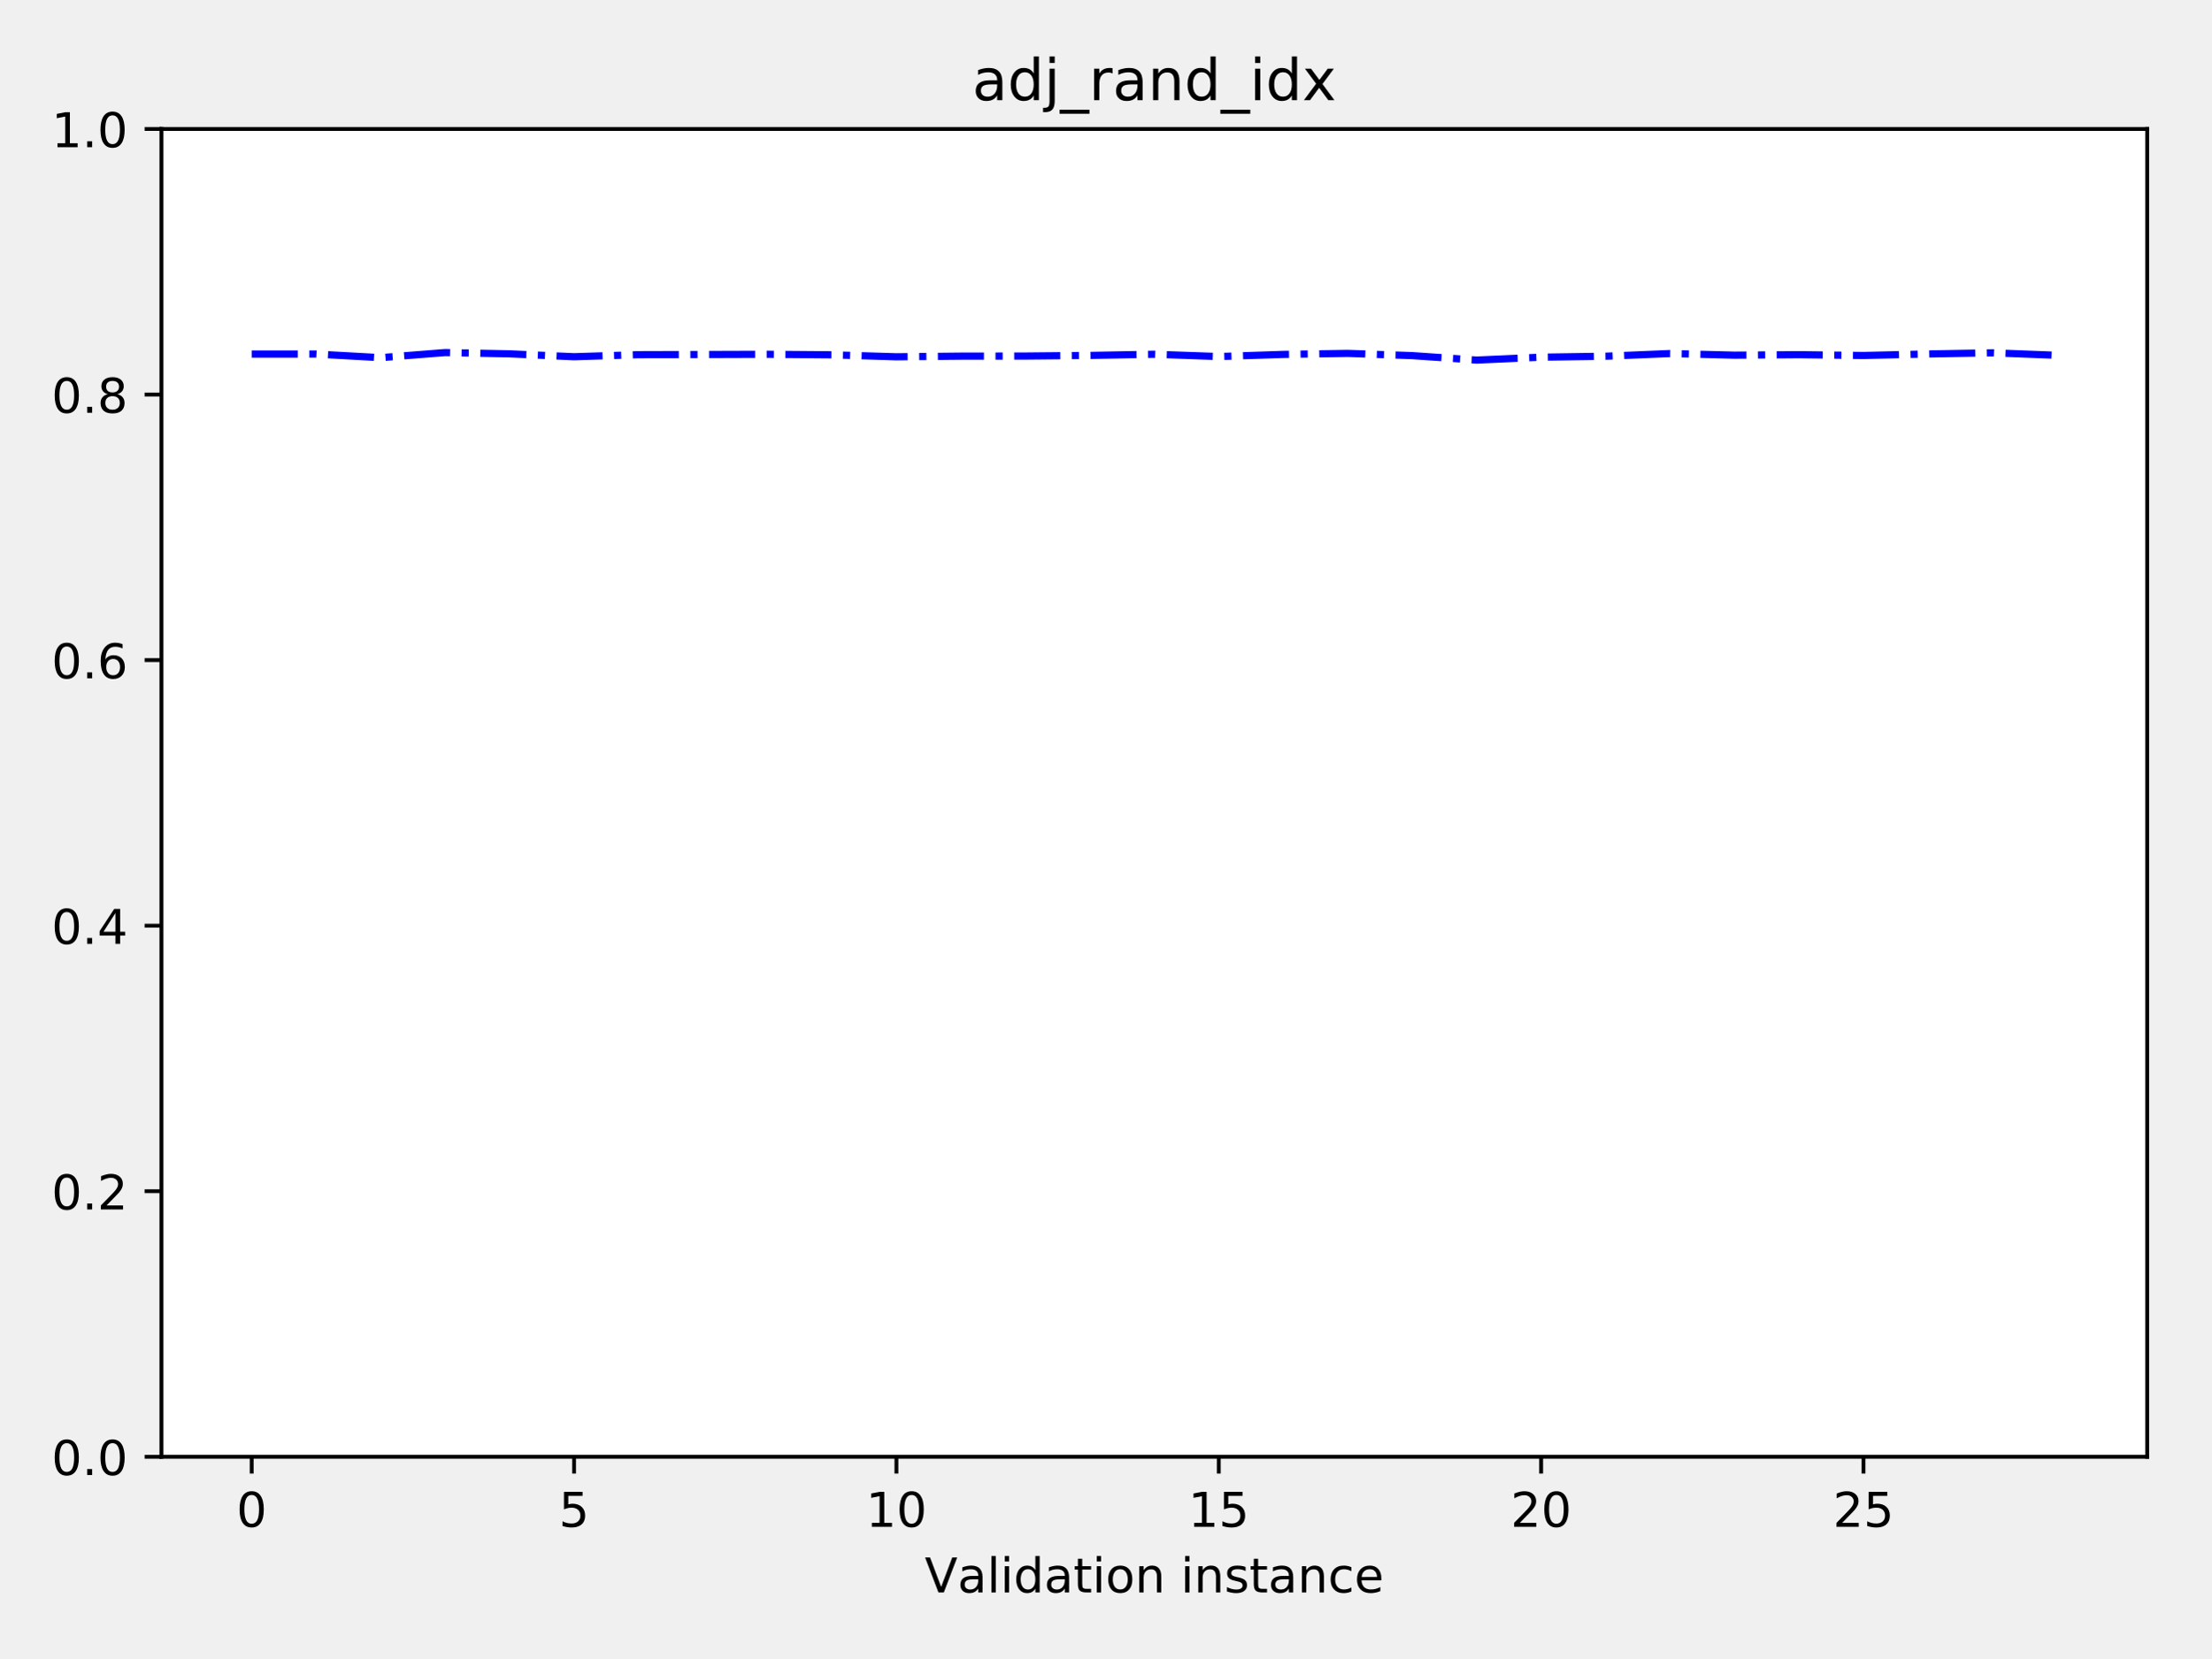
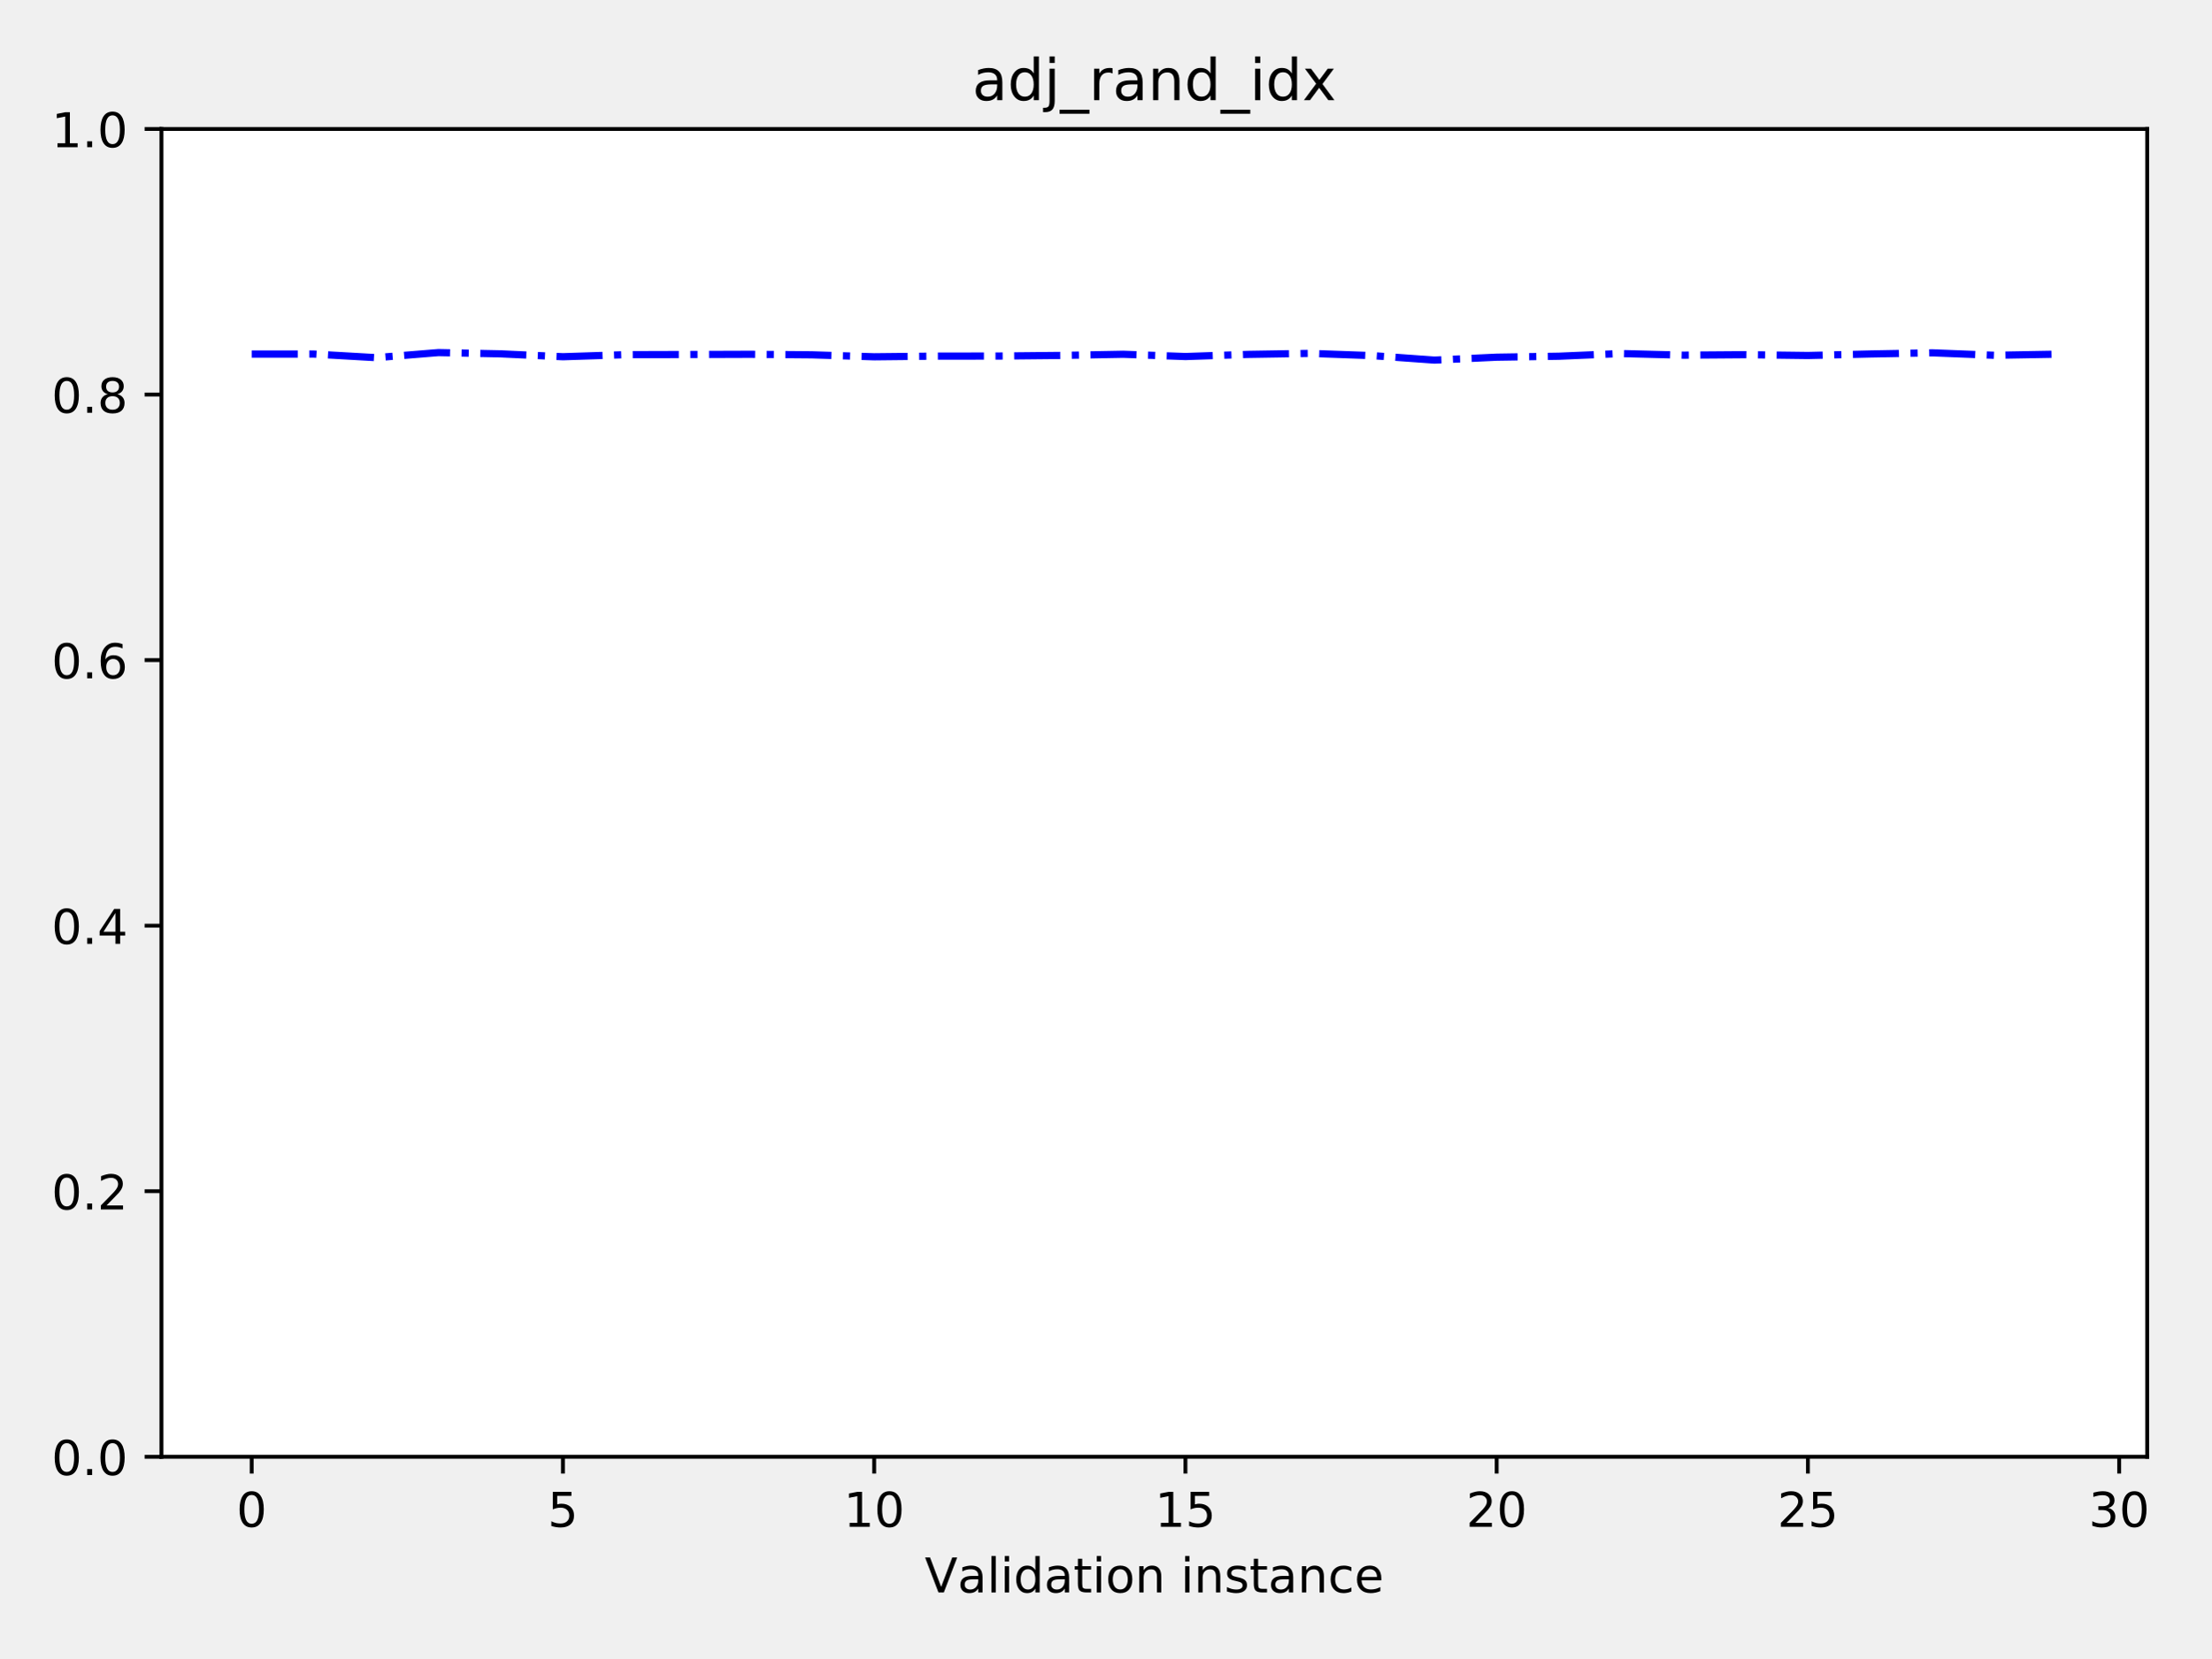
<svg xmlns="http://www.w3.org/2000/svg" xmlns:xlink="http://www.w3.org/1999/xlink" height="345.6pt" version="1.1" viewBox="0 0 460.8 345.6" width="460.8pt">
  <defs>
    <style type="text/css">
*{stroke-linecap:butt;stroke-linejoin:round;}
  </style>
  </defs>
  <g id="figure_1">
    <g id="axes_1">
      <g id="patch_1">
        <path d="M 33.64 303.64  L 447.48 303.64  L 447.48 26.88  L 33.64 26.88  z " style="fill:#ffffff;" />
      </g>
      <g id="matplotlib.axis_1">
        <g id="xtick_1">
          <g id="line2d_1">
            <defs>
-               <path d="M 0 0  L 0 3.5  " id="m502e8c9d3e" style="stroke:#000000;stroke-width:0.8;" />
-             </defs>
-             <g>
-               <use style="stroke:#000000;stroke-width:0.8;" x="52.451" xlink:href="#m502e8c9d3e" y="303.64" />
+               <path d="M 0 0  L 0 3.5  " id="m8d143c9a65" style="stroke:#000000;stroke-width:0.8;" />
+             </defs>
+             <g>
+               <use style="stroke:#000000;stroke-width:0.8;" x="52.451" xlink:href="#m8d143c9a65" y="303.64" />
            </g>
          </g>
          <g id="text_1">
            <defs>
              <path d="M 31.781 66.406  Q 24.172 66.406 20.328 58.906  Q 16.5 51.422 16.5 36.375  Q 16.5 21.391 20.328 13.891  Q 24.172 6.391 31.781 6.391  Q 39.453 6.391 43.281 13.891  Q 47.125 21.391 47.125 36.375  Q 47.125 51.422 43.281 58.906  Q 39.453 66.406 31.781 66.406  z M 31.781 74.219  Q 44.047 74.219 50.516 64.516  Q 56.984 54.828 56.984 36.375  Q 56.984 17.969 50.516 8.266  Q 44.047 -1.422 31.781 -1.422  Q 19.531 -1.422 13.062 8.266  Q 6.594 17.969 6.594 36.375  Q 6.594 54.828 13.062 64.516  Q 19.531 74.219 31.781 74.219  z " id="DejaVuSans-30" />
            </defs>
            <g transform="translate(49.26966 318.2384)scale(0.1 -0.1)">
              <use xlink:href="#DejaVuSans-30" />
            </g>
          </g>
        </g>
        <g id="xtick_2">
          <g id="line2d_2">
            <g>
-               <use style="stroke:#000000;stroke-width:0.8;" x="119.633" xlink:href="#m502e8c9d3e" y="303.64" />
+               <use style="stroke:#000000;stroke-width:0.8;" x="117.316" xlink:href="#m8d143c9a65" y="303.64" />
            </g>
          </g>
          <g id="text_2">
            <defs>
              <path d="M 10.797 72.906  L 49.516 72.906  L 49.516 64.594  L 19.828 64.594  L 19.828 46.734  Q 21.969 47.469 24.109 47.828  Q 26.266 48.188 28.422 48.188  Q 40.625 48.188 47.75 41.5  Q 54.891 34.812 54.891 23.391  Q 54.891 11.625 47.562 5.094  Q 40.234 -1.422 26.906 -1.422  Q 22.312 -1.422 17.547 -0.641  Q 12.797 0.141 7.719 1.703  L 7.719 11.625  Q 12.109 9.234 16.797 8.062  Q 21.484 6.891 26.703 6.891  Q 35.156 6.891 40.078 11.328  Q 45.016 15.766 45.016 23.391  Q 45.016 31 40.078 35.438  Q 35.156 39.891 26.703 39.891  Q 22.75 39.891 18.812 39.016  Q 14.891 38.141 10.797 36.281  z " id="DejaVuSans-35" />
            </defs>
-             <g transform="translate(116.4515 318.2384)scale(0.1 -0.1)">
+             <g transform="translate(114.1349 318.2384)scale(0.1 -0.1)">
              <use xlink:href="#DejaVuSans-35" />
            </g>
          </g>
        </g>
        <g id="xtick_3">
          <g id="line2d_3">
            <g>
-               <use style="stroke:#000000;stroke-width:0.8;" x="186.815" xlink:href="#m502e8c9d3e" y="303.64" />
+               <use style="stroke:#000000;stroke-width:0.8;" x="182.181" xlink:href="#m8d143c9a65" y="303.64" />
            </g>
          </g>
          <g id="text_3">
            <defs>
              <path d="M 12.406 8.297  L 28.516 8.297  L 28.516 63.922  L 10.984 60.406  L 10.984 69.391  L 28.422 72.906  L 38.281 72.906  L 38.281 8.297  L 54.391 8.297  L 54.391 0  L 12.406 0  z " id="DejaVuSans-31" />
            </defs>
-             <g transform="translate(180.452 318.2384)scale(0.1 -0.1)">
+             <g transform="translate(175.8188 318.2384)scale(0.1 -0.1)">
              <use xlink:href="#DejaVuSans-31" />
              <use x="63.623" xlink:href="#DejaVuSans-30" />
            </g>
          </g>
        </g>
        <g id="xtick_4">
          <g id="line2d_4">
            <g>
-               <use style="stroke:#000000;stroke-width:0.8;" x="253.996" xlink:href="#m502e8c9d3e" y="303.64" />
+               <use style="stroke:#000000;stroke-width:0.8;" x="247.047" xlink:href="#m8d143c9a65" y="303.64" />
            </g>
          </g>
          <g id="text_4">
-             <g transform="translate(247.6339 318.2384)scale(0.1 -0.1)">
+             <g transform="translate(240.684 318.2384)scale(0.1 -0.1)">
              <use xlink:href="#DejaVuSans-31" />
              <use x="63.623" xlink:href="#DejaVuSans-35" />
            </g>
          </g>
        </g>
        <g id="xtick_5">
          <g id="line2d_5">
            <g>
-               <use style="stroke:#000000;stroke-width:0.8;" x="321.178" xlink:href="#m502e8c9d3e" y="303.64" />
+               <use style="stroke:#000000;stroke-width:0.8;" x="311.912" xlink:href="#m8d143c9a65" y="303.64" />
            </g>
          </g>
          <g id="text_5">
            <defs>
              <path d="M 19.188 8.297  L 53.609 8.297  L 53.609 0  L 7.328 0  L 7.328 8.297  Q 12.938 14.109 22.625 23.891  Q 32.328 33.688 34.812 36.531  Q 39.547 41.844 41.422 45.531  Q 43.312 49.219 43.312 52.781  Q 43.312 58.594 39.234 62.25  Q 35.156 65.922 28.609 65.922  Q 23.969 65.922 18.812 64.312  Q 13.672 62.703 7.812 59.422  L 7.812 69.391  Q 13.766 71.781 18.938 73  Q 24.125 74.219 28.422 74.219  Q 39.75 74.219 46.484 68.547  Q 53.219 62.891 53.219 53.422  Q 53.219 48.922 51.531 44.891  Q 49.859 40.875 45.406 35.406  Q 44.188 33.984 37.641 27.219  Q 31.109 20.453 19.188 8.297  z " id="DejaVuSans-32" />
            </defs>
-             <g transform="translate(314.8157 318.2384)scale(0.1 -0.1)">
+             <g transform="translate(305.5492 318.2384)scale(0.1 -0.1)">
              <use xlink:href="#DejaVuSans-32" />
              <use x="63.623" xlink:href="#DejaVuSans-30" />
            </g>
          </g>
        </g>
        <g id="xtick_6">
          <g id="line2d_6">
            <g>
-               <use style="stroke:#000000;stroke-width:0.8;" x="388.36" xlink:href="#m502e8c9d3e" y="303.64" />
+               <use style="stroke:#000000;stroke-width:0.8;" x="376.777" xlink:href="#m8d143c9a65" y="303.64" />
            </g>
          </g>
          <g id="text_6">
-             <g transform="translate(381.9975 318.2384)scale(0.1 -0.1)">
+             <g transform="translate(370.4144 318.2384)scale(0.1 -0.1)">
              <use xlink:href="#DejaVuSans-32" />
              <use x="63.623" xlink:href="#DejaVuSans-35" />
            </g>
          </g>
        </g>
-         <g id="text_7">
+         <g id="xtick_7">
+           <g id="line2d_7">
+             <g>
+               <use style="stroke:#000000;stroke-width:0.8;" x="441.642" xlink:href="#m8d143c9a65" y="303.64" />
+             </g>
+           </g>
+           <g id="text_7">
+             <defs>
+               <path d="M 40.578 39.312  Q 47.656 37.797 51.625 33  Q 55.609 28.219 55.609 21.188  Q 55.609 10.406 48.188 4.484  Q 40.766 -1.422 27.094 -1.422  Q 22.516 -1.422 17.656 -0.516  Q 12.797 0.391 7.625 2.203  L 7.625 11.719  Q 11.719 9.328 16.594 8.109  Q 21.484 6.891 26.812 6.891  Q 36.078 6.891 40.938 10.547  Q 45.797 14.203 45.797 21.188  Q 45.797 27.641 41.281 31.266  Q 36.766 34.906 28.719 34.906  L 20.219 34.906  L 20.219 43.016  L 29.109 43.016  Q 36.375 43.016 40.234 45.922  Q 44.094 48.828 44.094 54.297  Q 44.094 59.906 40.109 62.906  Q 36.141 65.922 28.719 65.922  Q 24.656 65.922 20.016 65.031  Q 15.375 64.156 9.812 62.312  L 9.812 71.094  Q 15.438 72.656 20.344 73.438  Q 25.25 74.219 29.594 74.219  Q 40.828 74.219 47.359 69.109  Q 53.906 64.016 53.906 55.328  Q 53.906 49.266 50.438 45.094  Q 46.969 40.922 40.578 39.312  z " id="DejaVuSans-33" />
+             </defs>
+             <g transform="translate(435.2796 318.2384)scale(0.1 -0.1)">
+               <use xlink:href="#DejaVuSans-33" />
+               <use x="63.623" xlink:href="#DejaVuSans-30" />
+             </g>
+           </g>
+         </g>
+         <g id="text_8">
          <defs>
            <path d="M 28.609 0  L 0.781 72.906  L 11.078 72.906  L 34.188 11.531  L 57.328 72.906  L 67.578 72.906  L 39.797 0  z " id="DejaVuSans-56" />
            <path d="M 34.281 27.484  Q 23.391 27.484 19.188 25  Q 14.984 22.516 14.984 16.5  Q 14.984 11.719 18.141 8.906  Q 21.297 6.109 26.703 6.109  Q 34.188 6.109 38.703 11.406  Q 43.219 16.703 43.219 25.484  L 43.219 27.484  z M 52.203 31.203  L 52.203 0  L 43.219 0  L 43.219 8.297  Q 40.141 3.328 35.547 0.953  Q 30.953 -1.422 24.312 -1.422  Q 15.922 -1.422 10.953 3.297  Q 6 8.016 6 15.922  Q 6 25.141 12.172 29.828  Q 18.359 34.516 30.609 34.516  L 43.219 34.516  L 43.219 35.406  Q 43.219 41.609 39.141 45  Q 35.062 48.391 27.688 48.391  Q 23 48.391 18.547 47.266  Q 14.109 46.141 10.016 43.891  L 10.016 52.203  Q 14.938 54.109 19.578 55.047  Q 24.219 56 28.609 56  Q 40.484 56 46.344 49.844  Q 52.203 43.703 52.203 31.203  z " id="DejaVuSans-61" />
            <path d="M 9.422 75.984  L 18.406 75.984  L 18.406 0  L 9.422 0  z " id="DejaVuSans-6c" />
            <path d="M 9.422 54.688  L 18.406 54.688  L 18.406 0  L 9.422 0  z M 9.422 75.984  L 18.406 75.984  L 18.406 64.594  L 9.422 64.594  z " id="DejaVuSans-69" />
            <path d="M 45.406 46.391  L 45.406 75.984  L 54.391 75.984  L 54.391 0  L 45.406 0  L 45.406 8.203  Q 42.578 3.328 38.25 0.953  Q 33.938 -1.422 27.875 -1.422  Q 17.969 -1.422 11.734 6.484  Q 5.516 14.406 5.516 27.297  Q 5.516 40.188 11.734 48.094  Q 17.969 56 27.875 56  Q 33.938 56 38.25 53.625  Q 42.578 51.266 45.406 46.391  z M 14.797 27.297  Q 14.797 17.391 18.875 11.75  Q 22.953 6.109 30.078 6.109  Q 37.203 6.109 41.297 11.75  Q 45.406 17.391 45.406 27.297  Q 45.406 37.203 41.297 42.844  Q 37.203 48.484 30.078 48.484  Q 22.953 48.484 18.875 42.844  Q 14.797 37.203 14.797 27.297  z " id="DejaVuSans-64" />
            <path d="M 18.312 70.219  L 18.312 54.688  L 36.812 54.688  L 36.812 47.703  L 18.312 47.703  L 18.312 18.016  Q 18.312 11.328 20.141 9.422  Q 21.969 7.516 27.594 7.516  L 36.812 7.516  L 36.812 0  L 27.594 0  Q 17.188 0 13.234 3.875  Q 9.281 7.766 9.281 18.016  L 9.281 47.703  L 2.688 47.703  L 2.688 54.688  L 9.281 54.688  L 9.281 70.219  z " id="DejaVuSans-74" />
            <path d="M 30.609 48.391  Q 23.391 48.391 19.188 42.75  Q 14.984 37.109 14.984 27.297  Q 14.984 17.484 19.156 11.844  Q 23.344 6.203 30.609 6.203  Q 37.797 6.203 41.984 11.859  Q 46.188 17.531 46.188 27.297  Q 46.188 37.016 41.984 42.703  Q 37.797 48.391 30.609 48.391  z M 30.609 56  Q 42.328 56 49.016 48.375  Q 55.719 40.766 55.719 27.297  Q 55.719 13.875 49.016 6.219  Q 42.328 -1.422 30.609 -1.422  Q 18.844 -1.422 12.172 6.219  Q 5.516 13.875 5.516 27.297  Q 5.516 40.766 12.172 48.375  Q 18.844 56 30.609 56  z " id="DejaVuSans-6f" />
            <path d="M 54.891 33.016  L 54.891 0  L 45.906 0  L 45.906 32.719  Q 45.906 40.484 42.875 44.328  Q 39.844 48.188 33.797 48.188  Q 26.516 48.188 22.312 43.547  Q 18.109 38.922 18.109 30.906  L 18.109 0  L 9.078 0  L 9.078 54.688  L 18.109 54.688  L 18.109 46.188  Q 21.344 51.125 25.703 53.562  Q 30.078 56 35.797 56  Q 45.219 56 50.047 50.172  Q 54.891 44.344 54.891 33.016  z " id="DejaVuSans-6e" />
            <path id="DejaVuSans-20" />
            <path d="M 44.281 53.078  L 44.281 44.578  Q 40.484 46.531 36.375 47.5  Q 32.281 48.484 27.875 48.484  Q 21.188 48.484 17.844 46.438  Q 14.5 44.391 14.5 40.281  Q 14.5 37.156 16.891 35.375  Q 19.281 33.594 26.516 31.984  L 29.594 31.297  Q 39.156 29.25 43.188 25.516  Q 47.219 21.781 47.219 15.094  Q 47.219 7.469 41.188 3.016  Q 35.156 -1.422 24.609 -1.422  Q 20.219 -1.422 15.453 -0.562  Q 10.688 0.297 5.422 2  L 5.422 11.281  Q 10.406 8.688 15.234 7.391  Q 20.062 6.109 24.812 6.109  Q 31.156 6.109 34.562 8.281  Q 37.984 10.453 37.984 14.406  Q 37.984 18.062 35.516 20.016  Q 33.062 21.969 24.703 23.781  L 21.578 24.516  Q 13.234 26.266 9.516 29.906  Q 5.812 33.547 5.812 39.891  Q 5.812 47.609 11.281 51.797  Q 16.75 56 26.812 56  Q 31.781 56 36.172 55.266  Q 40.578 54.547 44.281 53.078  z " id="DejaVuSans-73" />
            <path d="M 48.781 52.594  L 48.781 44.188  Q 44.969 46.297 41.141 47.344  Q 37.312 48.391 33.406 48.391  Q 24.656 48.391 19.812 42.844  Q 14.984 37.312 14.984 27.297  Q 14.984 17.281 19.812 11.734  Q 24.656 6.203 33.406 6.203  Q 37.312 6.203 41.141 7.25  Q 44.969 8.297 48.781 10.406  L 48.781 2.094  Q 45.016 0.344 40.984 -0.531  Q 36.969 -1.422 32.422 -1.422  Q 20.062 -1.422 12.781 6.344  Q 5.516 14.109 5.516 27.297  Q 5.516 40.672 12.859 48.328  Q 20.219 56 33.016 56  Q 37.156 56 41.109 55.141  Q 45.062 54.297 48.781 52.594  z " id="DejaVuSans-63" />
            <path d="M 56.203 29.594  L 56.203 25.203  L 14.891 25.203  Q 15.484 15.922 20.484 11.062  Q 25.484 6.203 34.422 6.203  Q 39.594 6.203 44.453 7.469  Q 49.312 8.734 54.109 11.281  L 54.109 2.781  Q 49.266 0.734 44.188 -0.344  Q 39.109 -1.422 33.891 -1.422  Q 20.797 -1.422 13.156 6.188  Q 5.516 13.812 5.516 26.812  Q 5.516 40.234 12.766 48.109  Q 20.016 56 32.328 56  Q 43.359 56 49.781 48.891  Q 56.203 41.797 56.203 29.594  z M 47.219 32.234  Q 47.125 39.594 43.094 43.984  Q 39.062 48.391 32.422 48.391  Q 24.906 48.391 20.391 44.141  Q 15.875 39.891 15.188 32.172  z " id="DejaVuSans-65" />
          </defs>
          <g transform="translate(192.717 331.9166)scale(0.1 -0.1)">
            <use xlink:href="#DejaVuSans-56" />
            <use x="68.299" xlink:href="#DejaVuSans-61" />
            <use x="129.578" xlink:href="#DejaVuSans-6c" />
            <use x="157.361" xlink:href="#DejaVuSans-69" />
            <use x="185.145" xlink:href="#DejaVuSans-64" />
            <use x="248.621" xlink:href="#DejaVuSans-61" />
            <use x="309.9" xlink:href="#DejaVuSans-74" />
            <use x="349.109" xlink:href="#DejaVuSans-69" />
            <use x="376.893" xlink:href="#DejaVuSans-6f" />
            <use x="438.074" xlink:href="#DejaVuSans-6e" />
            <use x="501.453" xlink:href="#DejaVuSans-20" />
            <use x="533.24" xlink:href="#DejaVuSans-69" />
            <use x="561.023" xlink:href="#DejaVuSans-6e" />
            <use x="624.402" xlink:href="#DejaVuSans-73" />
            <use x="676.502" xlink:href="#DejaVuSans-74" />
            <use x="715.711" xlink:href="#DejaVuSans-61" />
            <use x="776.99" xlink:href="#DejaVuSans-6e" />
            <use x="840.369" xlink:href="#DejaVuSans-63" />
            <use x="895.35" xlink:href="#DejaVuSans-65" />
          </g>
        </g>
      </g>
      <g id="matplotlib.axis_2">
        <g id="ytick_1">
-           <g id="line2d_7">
-             <defs>
-               <path d="M 0 0  L -3.5 0  " id="ma7ee87037f" style="stroke:#000000;stroke-width:0.8;" />
-             </defs>
-             <g>
-               <use style="stroke:#000000;stroke-width:0.8;" x="33.64" xlink:href="#ma7ee87037f" y="303.64" />
-             </g>
-           </g>
-           <g id="text_8">
+           <g id="line2d_8">
+             <defs>
+               <path d="M 0 0  L -3.5 0  " id="mdb8338ef1f" style="stroke:#000000;stroke-width:0.8;" />
+             </defs>
+             <g>
+               <use style="stroke:#000000;stroke-width:0.8;" x="33.64" xlink:href="#mdb8338ef1f" y="303.64" />
+             </g>
+           </g>
+           <g id="text_9">
            <defs>
              <path d="M 10.688 12.406  L 21 12.406  L 21 0  L 10.688 0  z " id="DejaVuSans-2e" />
            </defs>
            <g transform="translate(10.73687 307.4392)scale(0.1 -0.1)">
              <use xlink:href="#DejaVuSans-30" />
              <use x="63.623" xlink:href="#DejaVuSans-2e" />
              <use x="95.41" xlink:href="#DejaVuSans-30" />
            </g>
          </g>
        </g>
        <g id="ytick_2">
-           <g id="line2d_8">
-             <g>
-               <use style="stroke:#000000;stroke-width:0.8;" x="33.64" xlink:href="#ma7ee87037f" y="248.288" />
-             </g>
-           </g>
-           <g id="text_9">
+           <g id="line2d_9">
+             <g>
+               <use style="stroke:#000000;stroke-width:0.8;" x="33.64" xlink:href="#mdb8338ef1f" y="248.288" />
+             </g>
+           </g>
+           <g id="text_10">
            <g transform="translate(10.73687 252.0872)scale(0.1 -0.1)">
              <use xlink:href="#DejaVuSans-30" />
              <use x="63.623" xlink:href="#DejaVuSans-2e" />
              <use x="95.41" xlink:href="#DejaVuSans-32" />
            </g>
          </g>
        </g>
        <g id="ytick_3">
-           <g id="line2d_9">
-             <g>
-               <use style="stroke:#000000;stroke-width:0.8;" x="33.64" xlink:href="#ma7ee87037f" y="192.936" />
-             </g>
-           </g>
-           <g id="text_10">
+           <g id="line2d_10">
+             <g>
+               <use style="stroke:#000000;stroke-width:0.8;" x="33.64" xlink:href="#mdb8338ef1f" y="192.936" />
+             </g>
+           </g>
+           <g id="text_11">
            <defs>
              <path d="M 37.797 64.312  L 12.891 25.391  L 37.797 25.391  z M 35.203 72.906  L 47.609 72.906  L 47.609 25.391  L 58.016 25.391  L 58.016 17.188  L 47.609 17.188  L 47.609 0  L 37.797 0  L 37.797 17.188  L 4.891 17.188  L 4.891 26.703  z " id="DejaVuSans-34" />
            </defs>
            <g transform="translate(10.73687 196.7352)scale(0.1 -0.1)">
              <use xlink:href="#DejaVuSans-30" />
              <use x="63.623" xlink:href="#DejaVuSans-2e" />
              <use x="95.41" xlink:href="#DejaVuSans-34" />
            </g>
          </g>
        </g>
        <g id="ytick_4">
-           <g id="line2d_10">
-             <g>
-               <use style="stroke:#000000;stroke-width:0.8;" x="33.64" xlink:href="#ma7ee87037f" y="137.584" />
-             </g>
-           </g>
-           <g id="text_11">
+           <g id="line2d_11">
+             <g>
+               <use style="stroke:#000000;stroke-width:0.8;" x="33.64" xlink:href="#mdb8338ef1f" y="137.584" />
+             </g>
+           </g>
+           <g id="text_12">
            <defs>
              <path d="M 33.016 40.375  Q 26.375 40.375 22.484 35.828  Q 18.609 31.297 18.609 23.391  Q 18.609 15.531 22.484 10.953  Q 26.375 6.391 33.016 6.391  Q 39.656 6.391 43.531 10.953  Q 47.406 15.531 47.406 23.391  Q 47.406 31.297 43.531 35.828  Q 39.656 40.375 33.016 40.375  z M 52.594 71.297  L 52.594 62.312  Q 48.875 64.062 45.094 64.984  Q 41.312 65.922 37.594 65.922  Q 27.828 65.922 22.672 59.328  Q 17.531 52.734 16.797 39.406  Q 19.672 43.656 24.016 45.922  Q 28.375 48.188 33.594 48.188  Q 44.578 48.188 50.953 41.516  Q 57.328 34.859 57.328 23.391  Q 57.328 12.156 50.688 5.359  Q 44.047 -1.422 33.016 -1.422  Q 20.359 -1.422 13.672 8.266  Q 6.984 17.969 6.984 36.375  Q 6.984 53.656 15.188 63.938  Q 23.391 74.219 37.203 74.219  Q 40.922 74.219 44.703 73.484  Q 48.484 72.75 52.594 71.297  z " id="DejaVuSans-36" />
            </defs>
            <g transform="translate(10.73687 141.3832)scale(0.1 -0.1)">
              <use xlink:href="#DejaVuSans-30" />
              <use x="63.623" xlink:href="#DejaVuSans-2e" />
              <use x="95.41" xlink:href="#DejaVuSans-36" />
            </g>
          </g>
        </g>
        <g id="ytick_5">
-           <g id="line2d_11">
-             <g>
-               <use style="stroke:#000000;stroke-width:0.8;" x="33.64" xlink:href="#ma7ee87037f" y="82.232" />
-             </g>
-           </g>
-           <g id="text_12">
+           <g id="line2d_12">
+             <g>
+               <use style="stroke:#000000;stroke-width:0.8;" x="33.64" xlink:href="#mdb8338ef1f" y="82.232" />
+             </g>
+           </g>
+           <g id="text_13">
            <defs>
              <path d="M 31.781 34.625  Q 24.75 34.625 20.719 30.859  Q 16.703 27.094 16.703 20.516  Q 16.703 13.922 20.719 10.156  Q 24.75 6.391 31.781 6.391  Q 38.812 6.391 42.859 10.172  Q 46.922 13.969 46.922 20.516  Q 46.922 27.094 42.891 30.859  Q 38.875 34.625 31.781 34.625  z M 21.922 38.812  Q 15.578 40.375 12.031 44.719  Q 8.5 49.078 8.5 55.328  Q 8.5 64.062 14.719 69.141  Q 20.953 74.219 31.781 74.219  Q 42.672 74.219 48.875 69.141  Q 55.078 64.062 55.078 55.328  Q 55.078 49.078 51.531 44.719  Q 48 40.375 41.703 38.812  Q 48.828 37.156 52.797 32.312  Q 56.781 27.484 56.781 20.516  Q 56.781 9.906 50.312 4.234  Q 43.844 -1.422 31.781 -1.422  Q 19.734 -1.422 13.25 4.234  Q 6.781 9.906 6.781 20.516  Q 6.781 27.484 10.781 32.312  Q 14.797 37.156 21.922 38.812  z M 18.312 54.391  Q 18.312 48.734 21.844 45.562  Q 25.391 42.391 31.781 42.391  Q 38.141 42.391 41.719 45.562  Q 45.312 48.734 45.312 54.391  Q 45.312 60.062 41.719 63.234  Q 38.141 66.406 31.781 66.406  Q 25.391 66.406 21.844 63.234  Q 18.312 60.062 18.312 54.391  z " id="DejaVuSans-38" />
            </defs>
            <g transform="translate(10.73687 86.03122)scale(0.1 -0.1)">
              <use xlink:href="#DejaVuSans-30" />
              <use x="63.623" xlink:href="#DejaVuSans-2e" />
              <use x="95.41" xlink:href="#DejaVuSans-38" />
            </g>
          </g>
        </g>
        <g id="ytick_6">
-           <g id="line2d_12">
-             <g>
-               <use style="stroke:#000000;stroke-width:0.8;" x="33.64" xlink:href="#ma7ee87037f" y="26.88" />
-             </g>
-           </g>
-           <g id="text_13">
+           <g id="line2d_13">
+             <g>
+               <use style="stroke:#000000;stroke-width:0.8;" x="33.64" xlink:href="#mdb8338ef1f" y="26.88" />
+             </g>
+           </g>
+           <g id="text_14">
            <g transform="translate(10.73687 30.67922)scale(0.1 -0.1)">
              <use xlink:href="#DejaVuSans-31" />
              <use x="63.623" xlink:href="#DejaVuSans-2e" />
              <use x="95.41" xlink:href="#DejaVuSans-30" />
            </g>
          </g>
        </g>
      </g>
-       <g id="line2d_13">
-         <path clip-path="url(#pec98fc7289)" d="M 52.451 73.796  L 65.887 73.794  L 79.324 74.542  L 92.76 73.478  L 106.196 73.744  L 119.633 74.35  L 133.069 73.922  L 146.505 73.883  L 159.942 73.839  L 173.378 73.949  L 186.815 74.363  L 200.251 74.224  L 213.687 74.206  L 227.124 74.076  L 240.56 73.832  L 253.996 74.308  L 267.433 73.861  L 280.869 73.649  L 294.305 74.116  L 307.742 75.047  L 321.178 74.445  L 334.615 74.243  L 348.051 73.682  L 361.487 74.021  L 374.924 73.922  L 388.36 74.089  L 401.796 73.773  L 415.233 73.53  L 428.669 74.046  " style="fill:none;stroke:#0000ff;stroke-dasharray:9.6,2.4,1.5,2.4;stroke-dashoffset:0;stroke-width:1.5;" />
+       <g id="line2d_14">
+         <path clip-path="url(#p0adfa7dfa8)" d="M 52.451 73.796  L 65.424 73.794  L 78.397 74.542  L 91.37 73.478  L 104.343 73.744  L 117.316 74.35  L 130.289 73.922  L 143.262 73.883  L 156.235 73.839  L 169.208 73.949  L 182.181 74.363  L 195.154 74.224  L 208.127 74.206  L 221.1 74.076  L 234.073 73.832  L 247.047 74.308  L 260.02 73.861  L 272.993 73.649  L 285.966 74.116  L 298.939 75.047  L 311.912 74.445  L 324.885 74.243  L 337.858 73.682  L 350.831 74.021  L 363.804 73.922  L 376.777 74.089  L 389.75 73.773  L 402.723 73.53  L 415.696 74.046  L 428.669 73.815  " style="fill:none;stroke:#0000ff;stroke-dasharray:9.6,2.4,1.5,2.4;stroke-dashoffset:0;stroke-width:1.5;" />
      </g>
      <g id="patch_2">
        <path d="M 33.64 303.64  L 33.64 26.88  " style="fill:none;stroke:#000000;stroke-linecap:square;stroke-linejoin:miter;stroke-width:0.8;" />
      </g>
      <g id="patch_3">
        <path d="M 447.48 303.64  L 447.48 26.88  " style="fill:none;stroke:#000000;stroke-linecap:square;stroke-linejoin:miter;stroke-width:0.8;" />
      </g>
      <g id="patch_4">
        <path d="M 33.64 303.64  L 447.48 303.64  " style="fill:none;stroke:#000000;stroke-linecap:square;stroke-linejoin:miter;stroke-width:0.8;" />
      </g>
      <g id="patch_5">
        <path d="M 33.64 26.88  L 447.48 26.88  " style="fill:none;stroke:#000000;stroke-linecap:square;stroke-linejoin:miter;stroke-width:0.8;" />
      </g>
-       <g id="text_14">
+       <g id="text_15">
        <defs>
          <path d="M 9.422 54.688  L 18.406 54.688  L 18.406 -0.984  Q 18.406 -11.422 14.422 -16.109  Q 10.453 -20.797 1.609 -20.797  L -1.812 -20.797  L -1.812 -13.188  L 0.594 -13.188  Q 5.719 -13.188 7.562 -10.812  Q 9.422 -8.453 9.422 -0.984  z M 9.422 75.984  L 18.406 75.984  L 18.406 64.594  L 9.422 64.594  z " id="DejaVuSans-6a" />
          <path d="M 50.984 -16.609  L 50.984 -23.578  L -0.984 -23.578  L -0.984 -16.609  z " id="DejaVuSans-5f" />
          <path d="M 41.109 46.297  Q 39.594 47.172 37.812 47.578  Q 36.031 48 33.891 48  Q 26.266 48 22.188 43.047  Q 18.109 38.094 18.109 28.812  L 18.109 0  L 9.078 0  L 9.078 54.688  L 18.109 54.688  L 18.109 46.188  Q 20.953 51.172 25.484 53.578  Q 30.031 56 36.531 56  Q 37.453 56 38.578 55.875  Q 39.703 55.766 41.062 55.516  z " id="DejaVuSans-72" />
          <path d="M 54.891 54.688  L 35.109 28.078  L 55.906 0  L 45.312 0  L 29.391 21.484  L 13.484 0  L 2.875 0  L 24.125 28.609  L 4.688 54.688  L 15.281 54.688  L 29.781 35.203  L 44.281 54.688  z " id="DejaVuSans-78" />
        </defs>
        <g transform="translate(202.625 20.88)scale(0.12 -0.12)">
          <use xlink:href="#DejaVuSans-61" />
          <use x="61.279" xlink:href="#DejaVuSans-64" />
          <use x="124.756" xlink:href="#DejaVuSans-6a" />
          <use x="152.539" xlink:href="#DejaVuSans-5f" />
          <use x="202.539" xlink:href="#DejaVuSans-72" />
          <use x="243.652" xlink:href="#DejaVuSans-61" />
          <use x="304.932" xlink:href="#DejaVuSans-6e" />
          <use x="368.311" xlink:href="#DejaVuSans-64" />
          <use x="431.787" xlink:href="#DejaVuSans-5f" />
          <use x="481.787" xlink:href="#DejaVuSans-69" />
          <use x="509.57" xlink:href="#DejaVuSans-64" />
          <use x="573.047" xlink:href="#DejaVuSans-78" />
        </g>
      </g>
    </g>
  </g>
  <defs>
-     <clipPath id="pec98fc7289">
+     <clipPath id="p0adfa7dfa8">
      <rect height="276.76" width="413.84" x="33.64" y="26.88" />
    </clipPath>
  </defs>
</svg>
